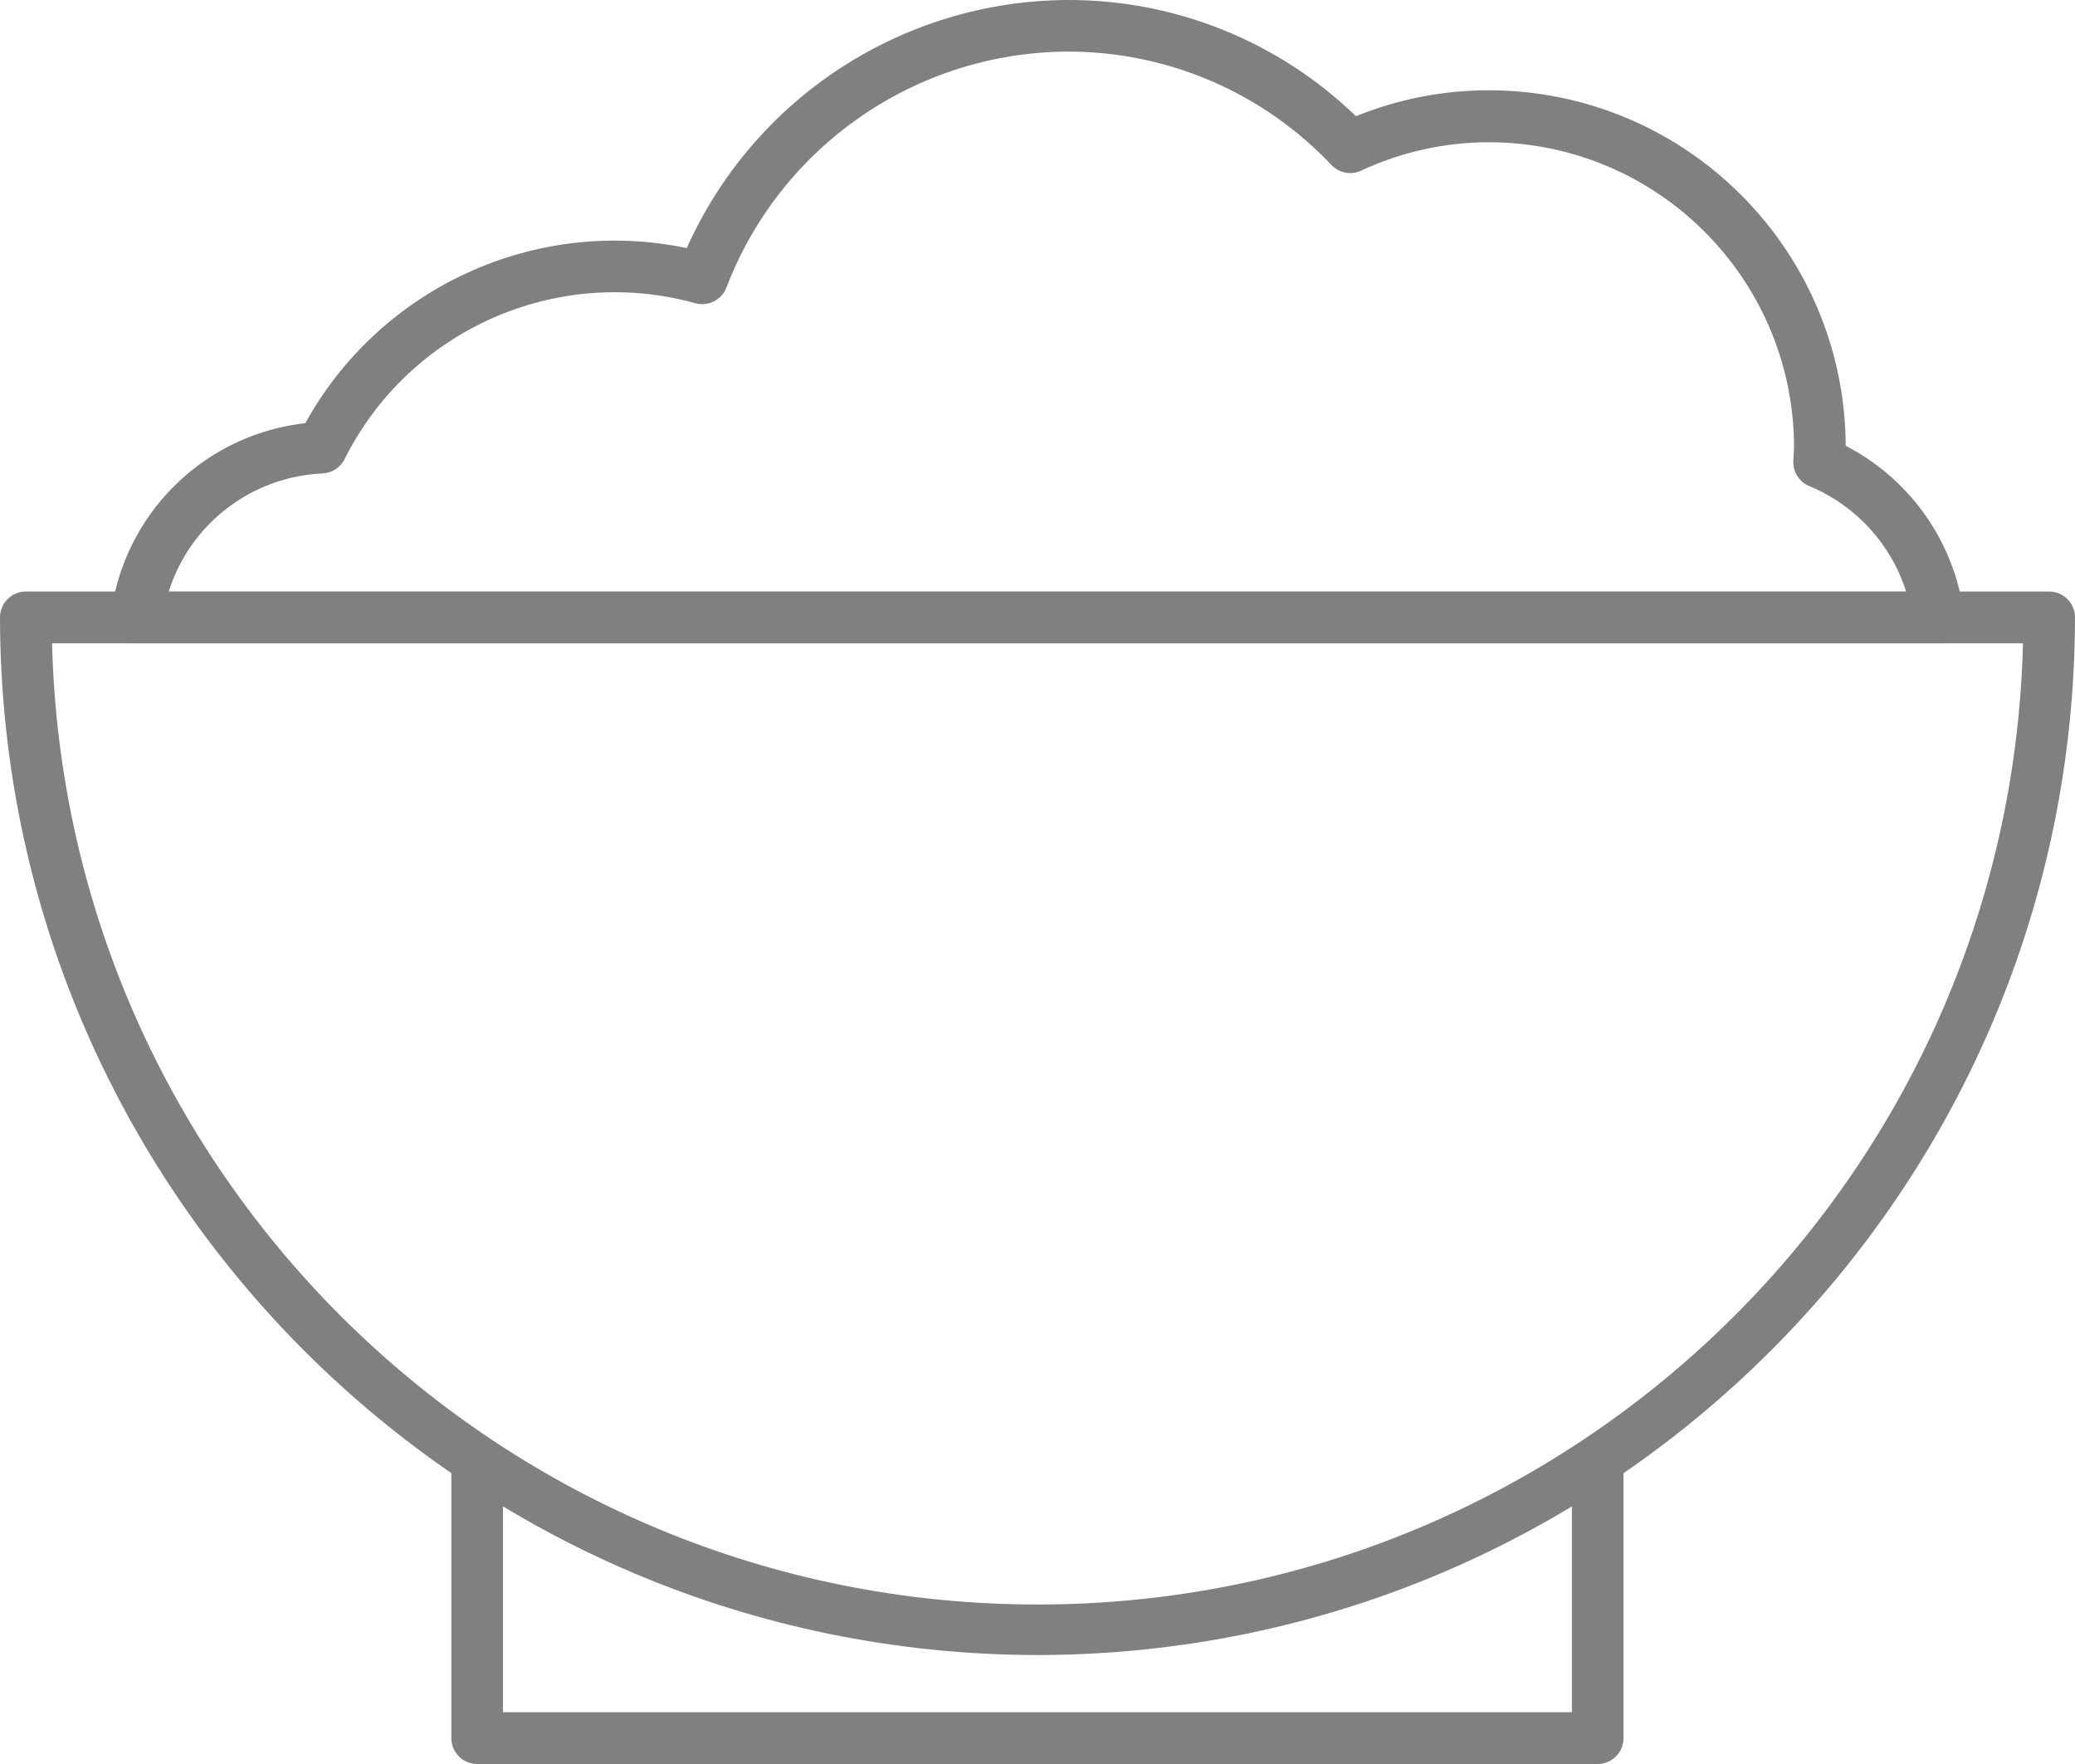
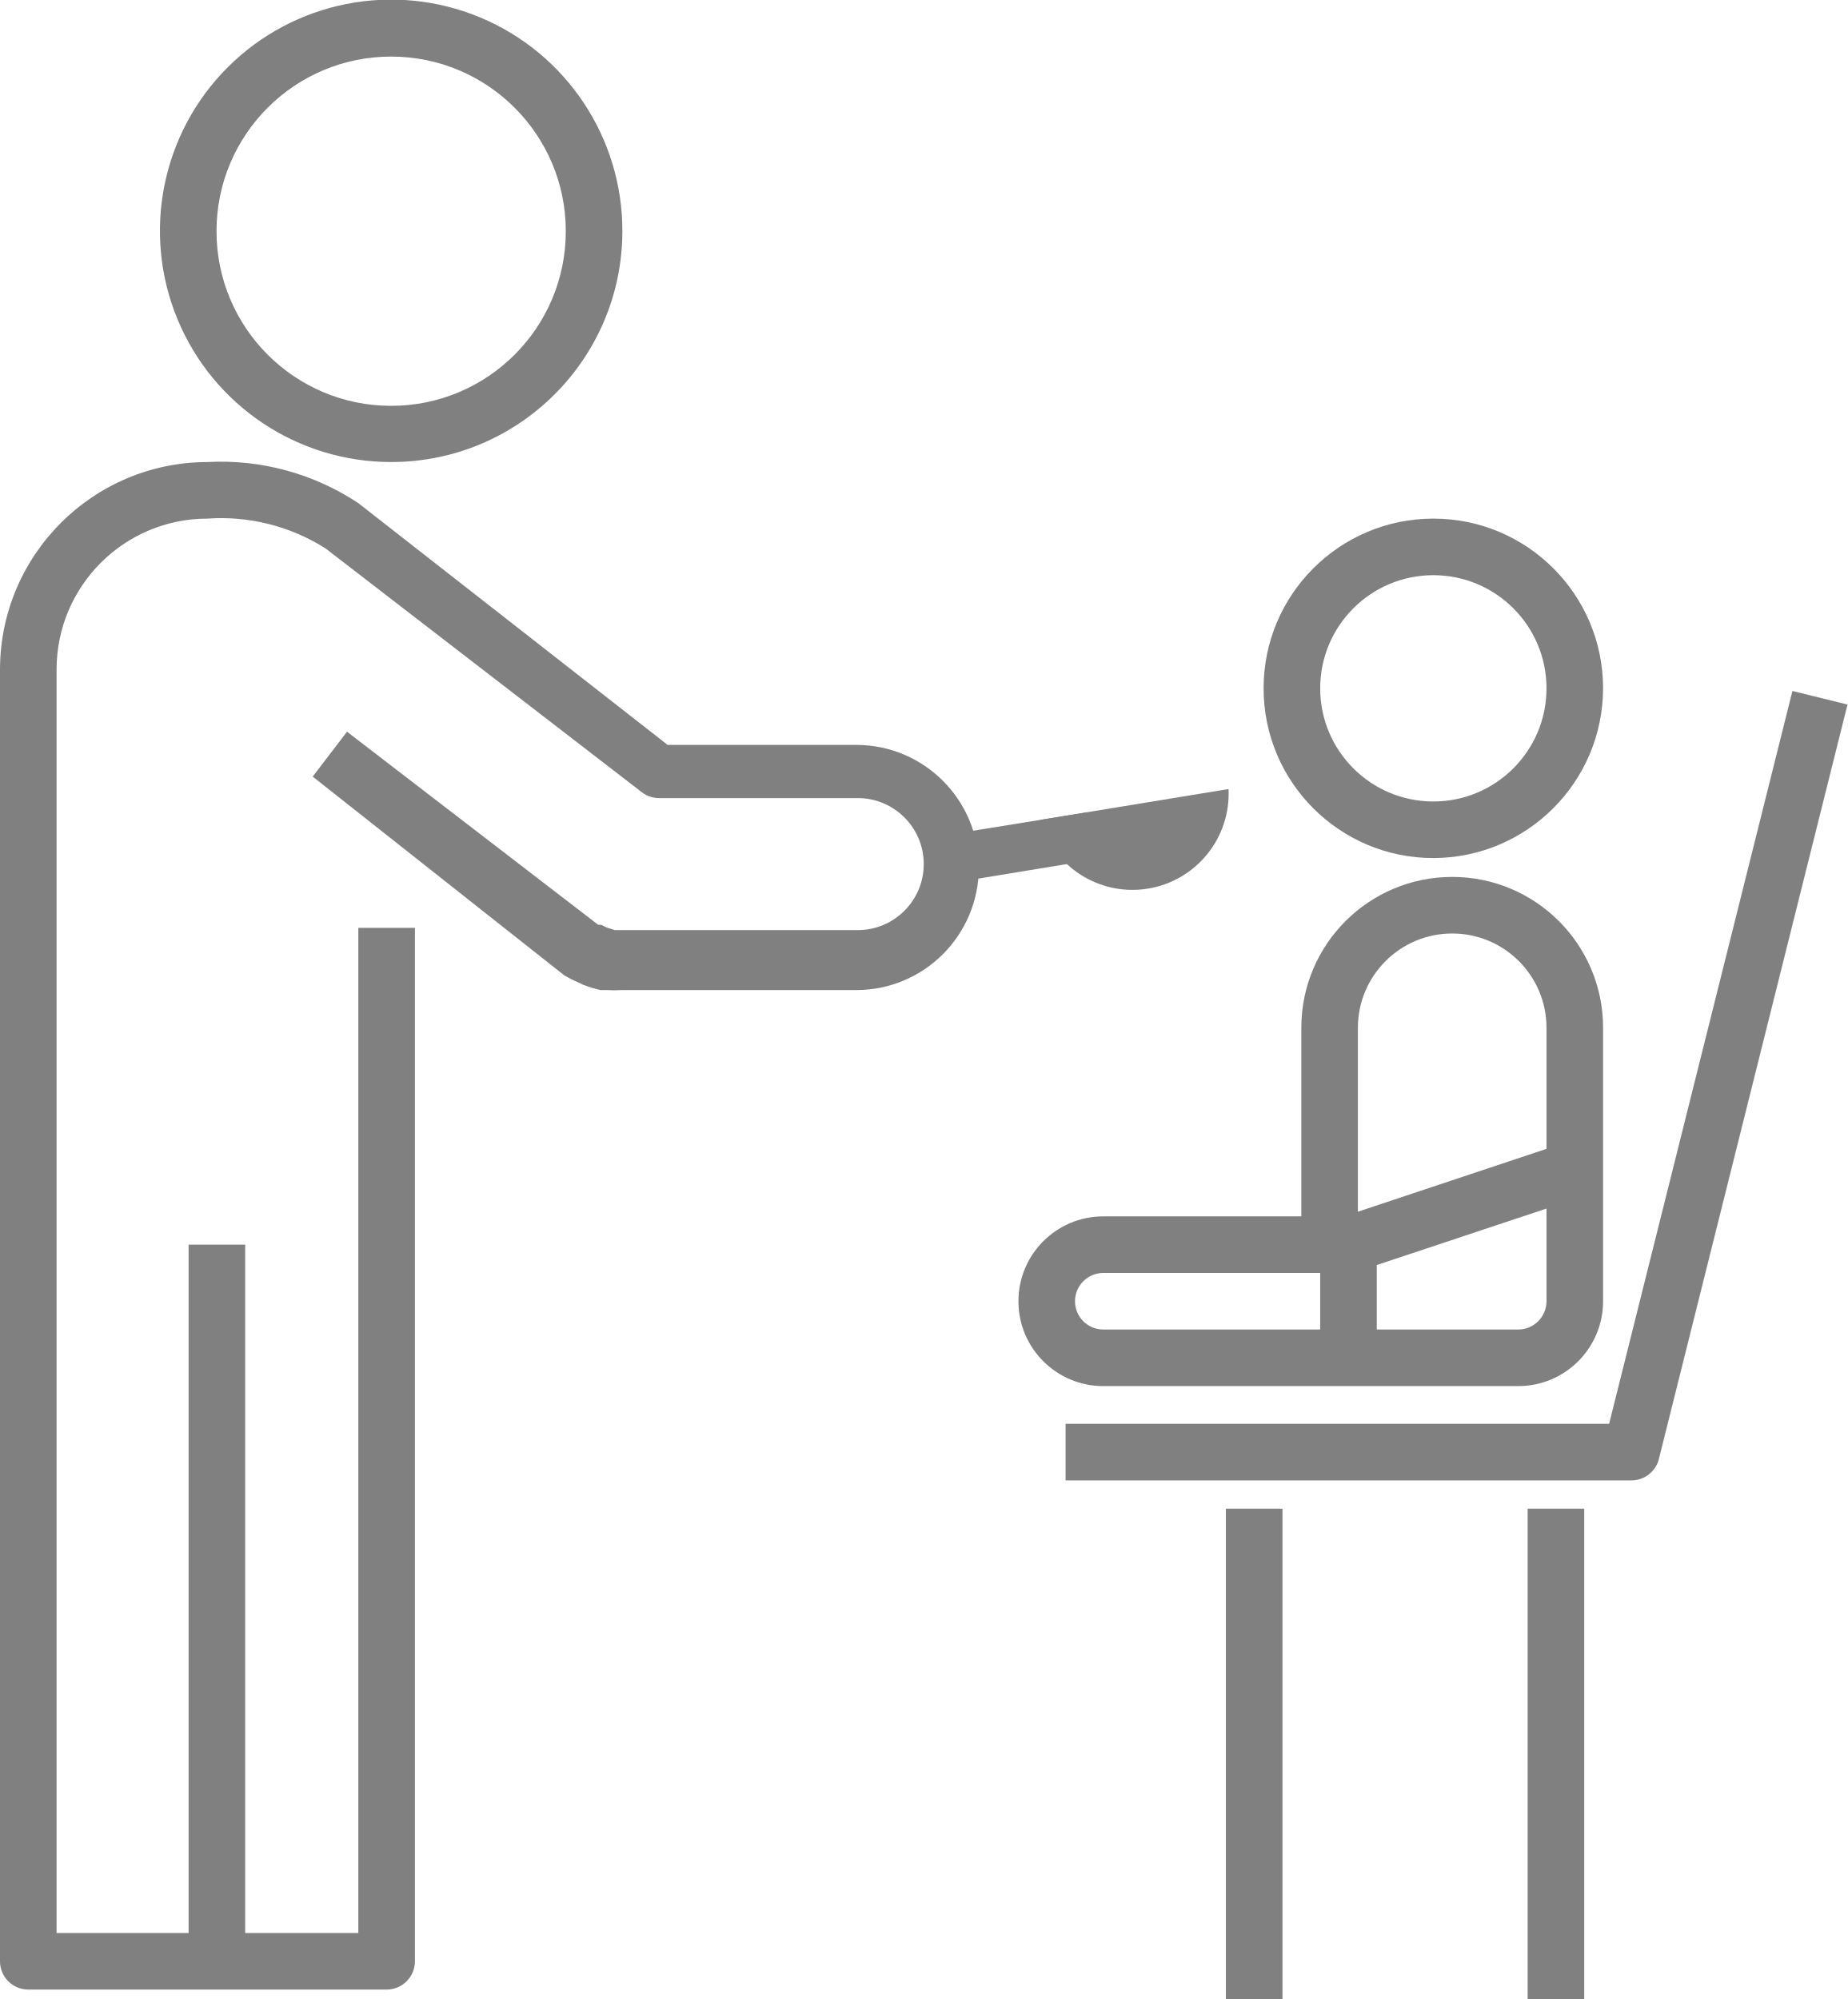
- <svg xmlns="http://www.w3.org/2000/svg" viewBox="0 0 60.326 51.277">
+ <svg xmlns="http://www.w3.org/2000/svg" viewBox="0 0 48.98 53">
  <defs>
-     <style>.a{fill:#808080;}</style>
+     <style>.cls-1{fill:#808080;}</style>
  </defs>
-   <path class="a" d="M46.453,51.277H13.874a.752.752,0,0,1-.752-.752V42.38h1.5v7.392H45.7V42.38h1.5v8.144A.752.752,0,0,1,46.453,51.277Z" />
-   <path class="a" d="M30.163,48.11A30.2,30.2,0,0,1,0,17.947a.752.752,0,0,1,.752-.752H59.574a.752.752,0,0,1,.752.752A30.2,30.2,0,0,1,30.163,48.11ZM1.514,18.7a28.659,28.659,0,0,0,57.3,0Z" />
-   <path class="a" d="M56.408,18.7H3.92a.753.753,0,0,1-.65-1.131A6.419,6.419,0,0,1,8.877,12.3,10.276,10.276,0,0,1,19.966,7.211,12.189,12.189,0,0,1,31.038,0a12.006,12.006,0,0,1,8.384,3.378,10.243,10.243,0,0,1,3.863-.754A10.387,10.387,0,0,1,53.66,12.959a6.454,6.454,0,0,1,3.392,4.6.753.753,0,0,1-.645,1.141Zm-51.5-1.5h50.51a4.937,4.937,0,0,0-2.817-3.07.751.751,0,0,1-.464-.726l.011-.185c0-.071.01-.142.01-.214a8.881,8.881,0,0,0-8.87-8.87,8.78,8.78,0,0,0-3.717.826.752.752,0,0,1-.86-.163A10.529,10.529,0,0,0,31.038,1.5,10.673,10.673,0,0,0,21.12,8.357a.756.756,0,0,1-.9.459,8.782,8.782,0,0,0-10.205,4.537.751.751,0,0,1-.636.409A4.919,4.919,0,0,0,4.906,17.194Z" />
+   <g id="Layer_2" data-name="Layer 2">
+     <g id="Screens">
+       <path class="cls-1" d="M10.38,12.25A6.13,6.13,0,1,1,16.5,6.13,6.13,6.13,0,0,1,10.38,12.25Zm0-10.75A4.63,4.63,0,1,0,15,6.13,4.63,4.63,0,0,0,10.38,1.5Z" />
+       <path class="cls-1" d="M38,22.75a4.5,4.5,0,1,1,4.5-4.5A4.51,4.51,0,0,1,38,22.75Zm0-7.5a3,3,0,1,0,3,3A3,3,0,0,0,38,15.25Z" />
+       <path class="cls-1" d="M43.25,39.25h-15v-1.5H42.66l4.86-19.43,1.46.36-5,20A.75.75,0,0,1,43.25,39.25Z" />
+       <rect class="cls-1" x="32.5" y="40" width="1.5" height="13" />
+       <rect class="cls-1" x="40.5" y="40" width="1.5" height="13" />
+       <path class="cls-1" d="M40.25,36.75h-11a2.25,2.25,0,0,1,0-4.5H34.5v-5a4,4,0,0,1,8,0V34.5A2.25,2.25,0,0,1,40.25,36.75Zm-11-3a.75.75,0,0,0,0,1.5h11A.75.75,0,0,0,41,34.5V27.25a2.5,2.5,0,0,0-5,0V33a.75.75,0,0,1-.75.75Z" />
+       <path class="cls-1" d="M36.5,36H35V33a.75.75,0,0,1,.51-.71l6-2L42,31.71,36.5,33.54Z" />
+       <path class="cls-1" d="M10.25,52.75H.75A.75.75,0,0,1,0,52V17.75a5.51,5.51,0,0,1,5.5-5.5,6.59,6.59,0,0,1,4,1.09l8.2,6.41h5a3.25,3.25,0,0,1,0,6.5h-6l-.2,0a3.51,3.51,0,0,1-.41,0l-.17,0a3.45,3.45,0,0,1-.46-.14l-.12-.06a3.13,3.13,0,0,1-.38-.19L8.29,20.59l.91-1.19,6.66,5.12.08,0,.14.07.22.07.12,0,.21,0h6.11a1.75,1.75,0,0,0,0-3.5H17.47a.75.75,0,0,1-.46-.16L8.63,14.54a5.17,5.17,0,0,0-3.13-.79,4,4,0,0,0-4,4v33.5h8V24.6H11V52A.75.75,0,0,1,10.25,52.75Z" />
+       <rect class="cls-1" x="5" y="33" width="1.5" height="19" />
+       <path class="cls-1" d="M32.57,20.92a2.55,2.55,0,0,1-5,.82Z" />
+       <polyline class="cls-1" points="25.05 23.44 29.01 22.79 28.8 21.54 25.03 22.15" />
+     </g>
+   </g>
</svg>
